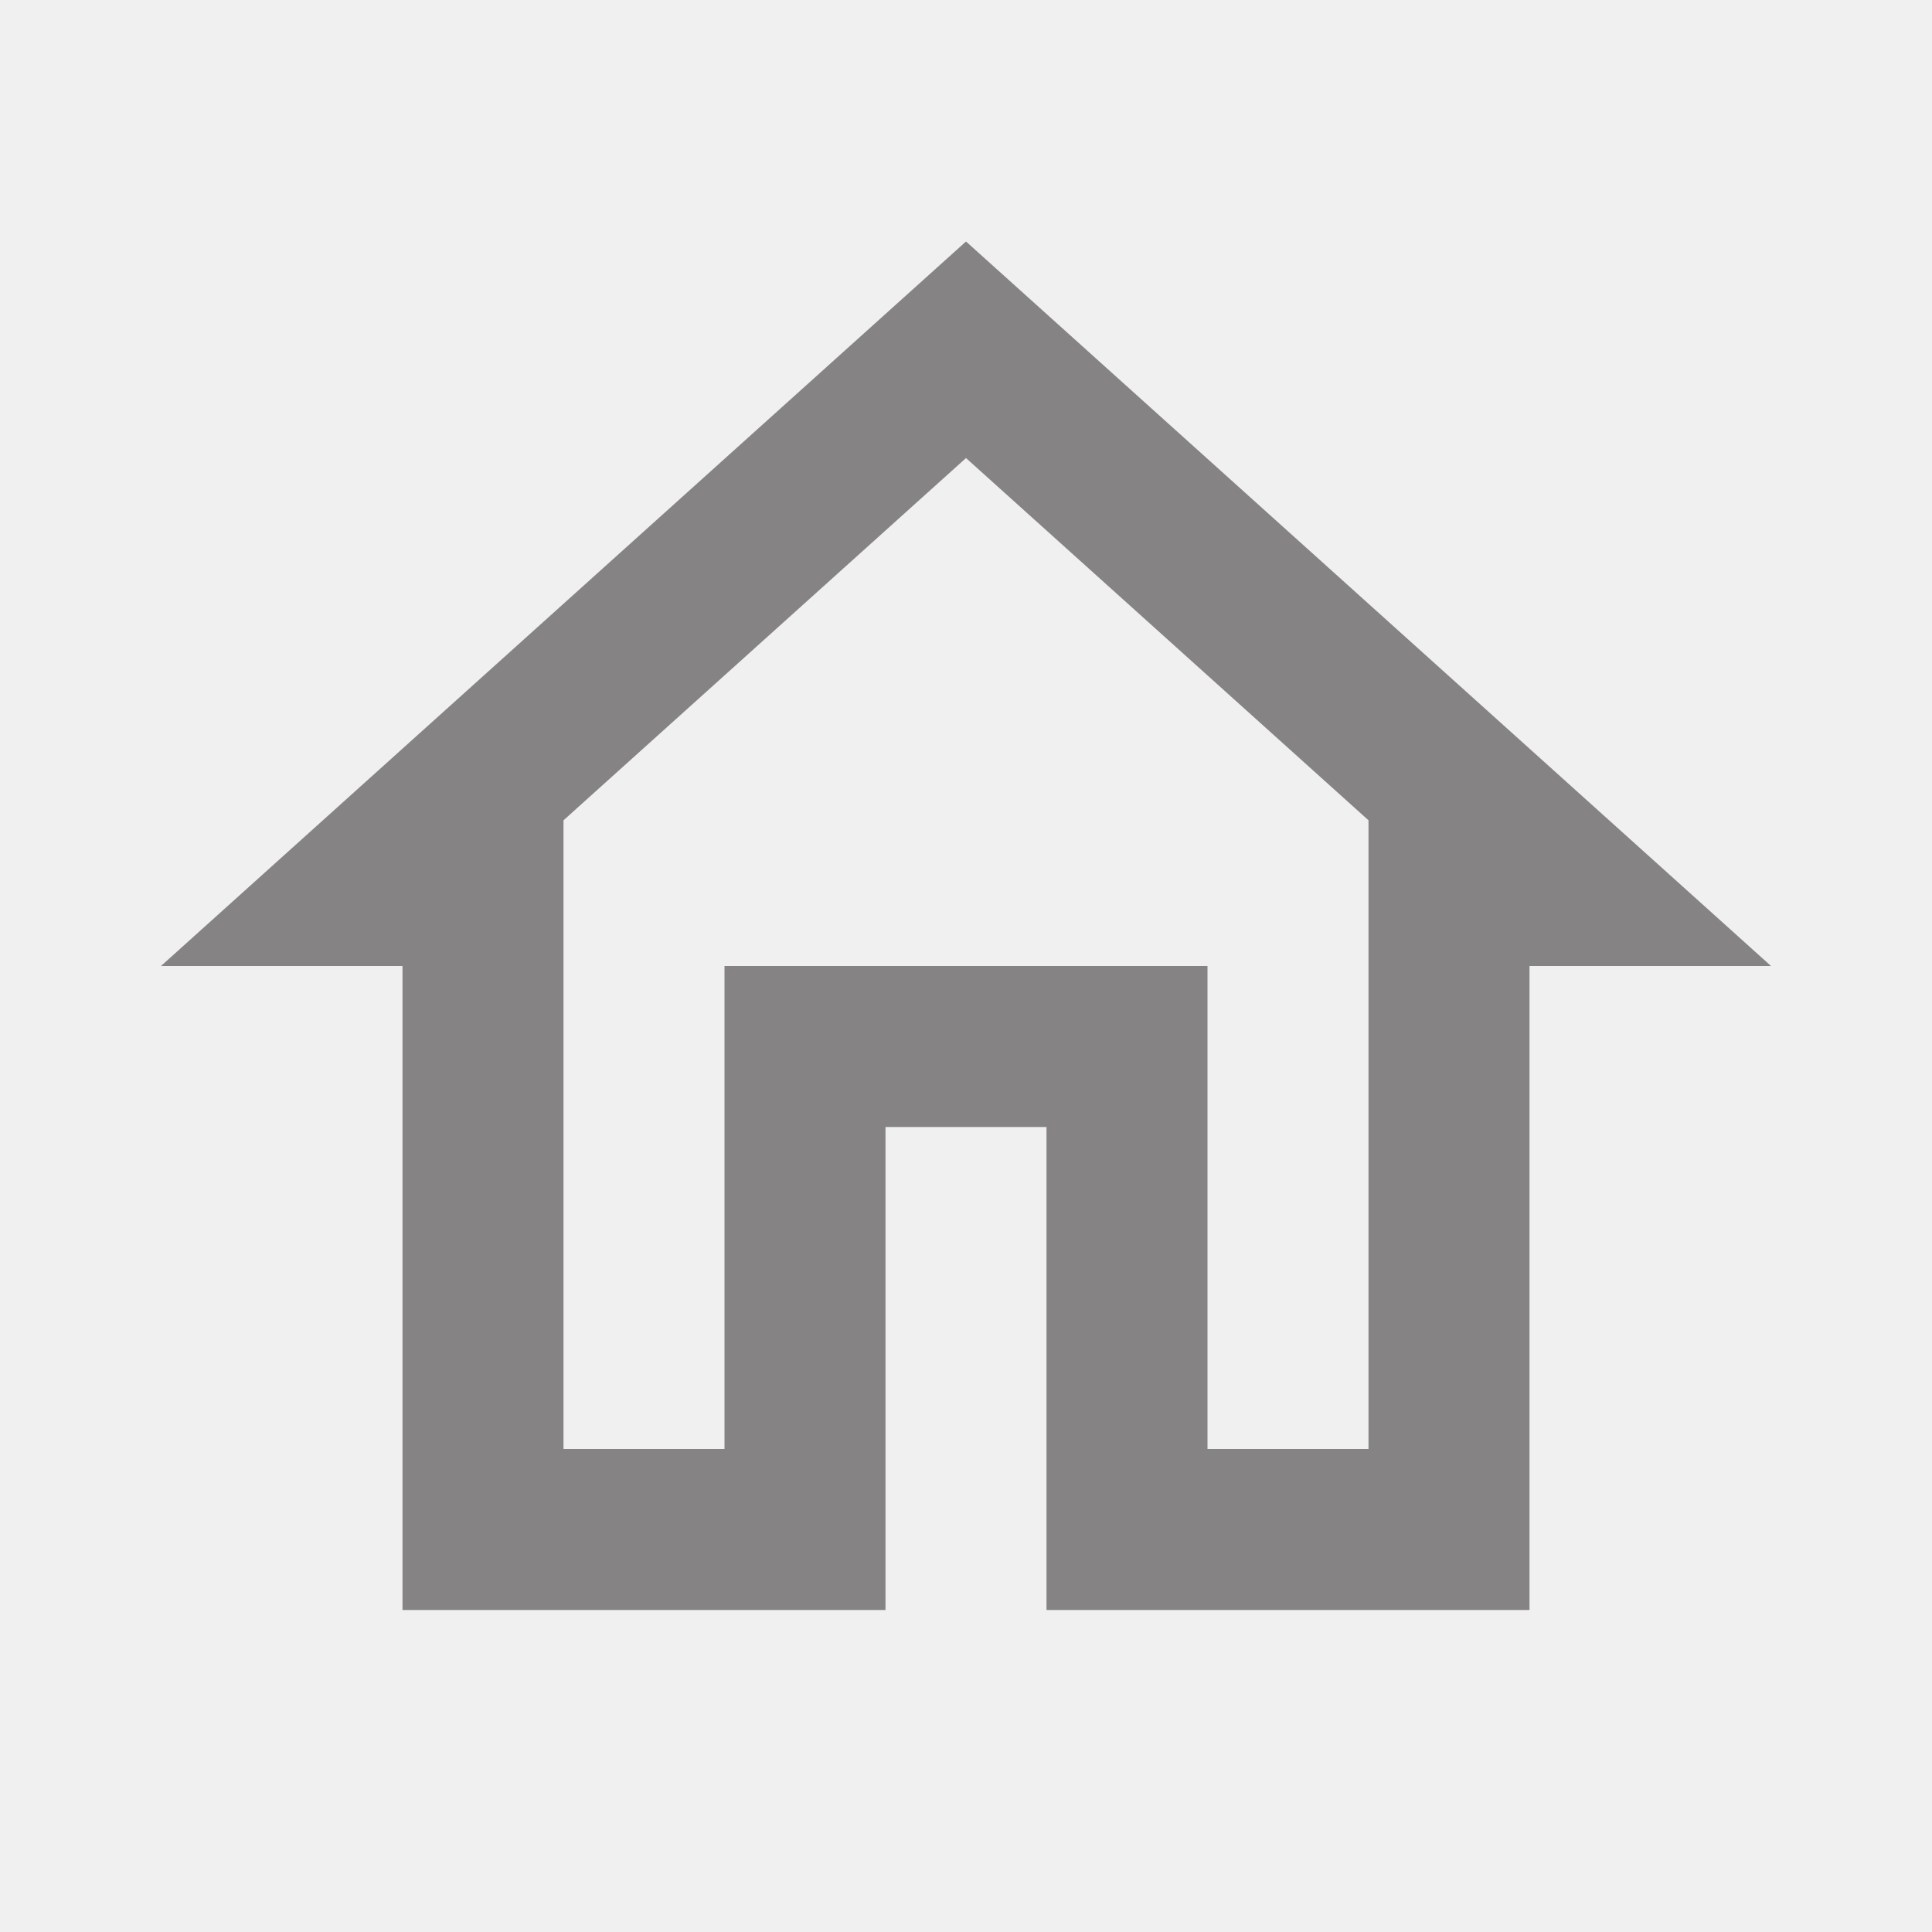
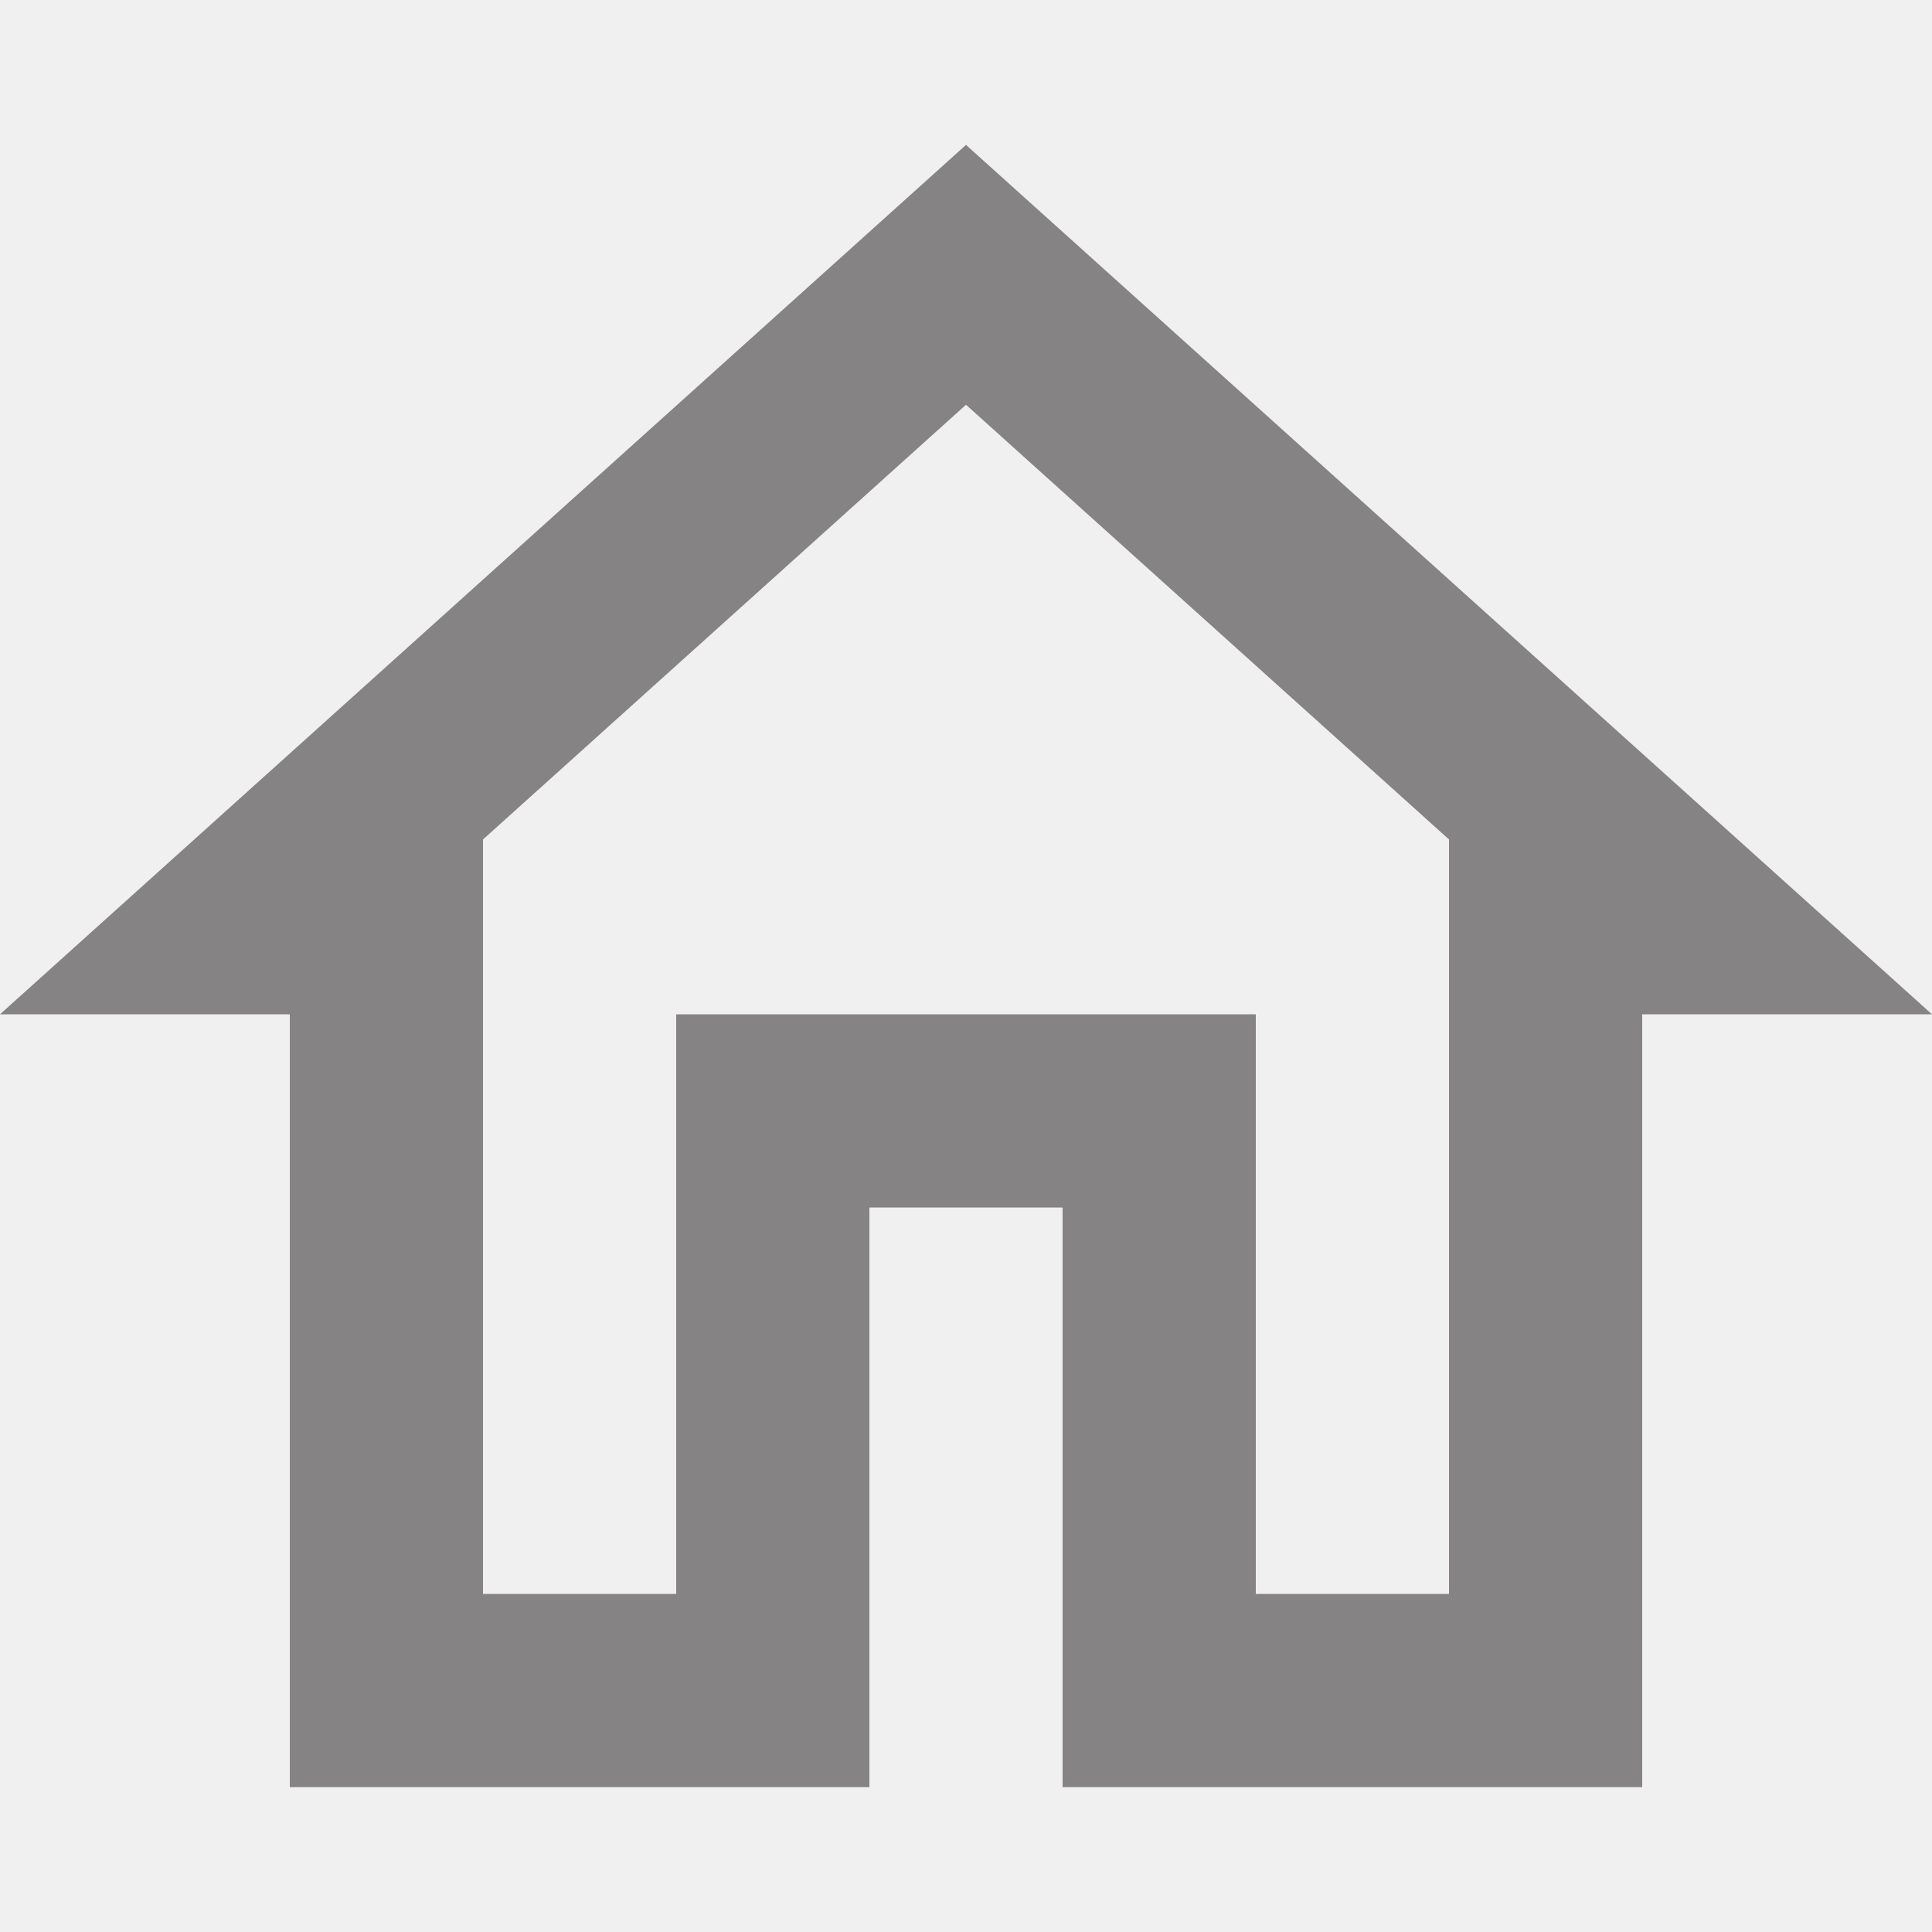
- <svg xmlns="http://www.w3.org/2000/svg" width="28" height="28" viewBox="0 0 24 24" fill="none">
-   <g clip-path="url(#clip0_111_1621)">
-     <path d="M12 5.69L17 10.19V18H15V12H9V18H7V10.19L12 5.69ZM12 3L2 12H5V20H11V14H13V20H19V12H22L12 3Z" fill="#858383" />
-   </g>
-   <defs>
-     <clipPath id="clip0_111_1621">
-       <rect width="28" height="28" fill="white" />
-     </clipPath>
-   </defs>
+ <svg xmlns="http://www.w3.org/2000/svg" width="24" height="24" viewBox="0 0 20 17" fill="none">
+   <path d="M10 2.69L15 7.19V15H13V9H7V15H5V7.19L10 2.69ZM10 0L0 9H3V17H9V11H11V17H17V9H20L10 0Z" fill="#858383" />
</svg>
